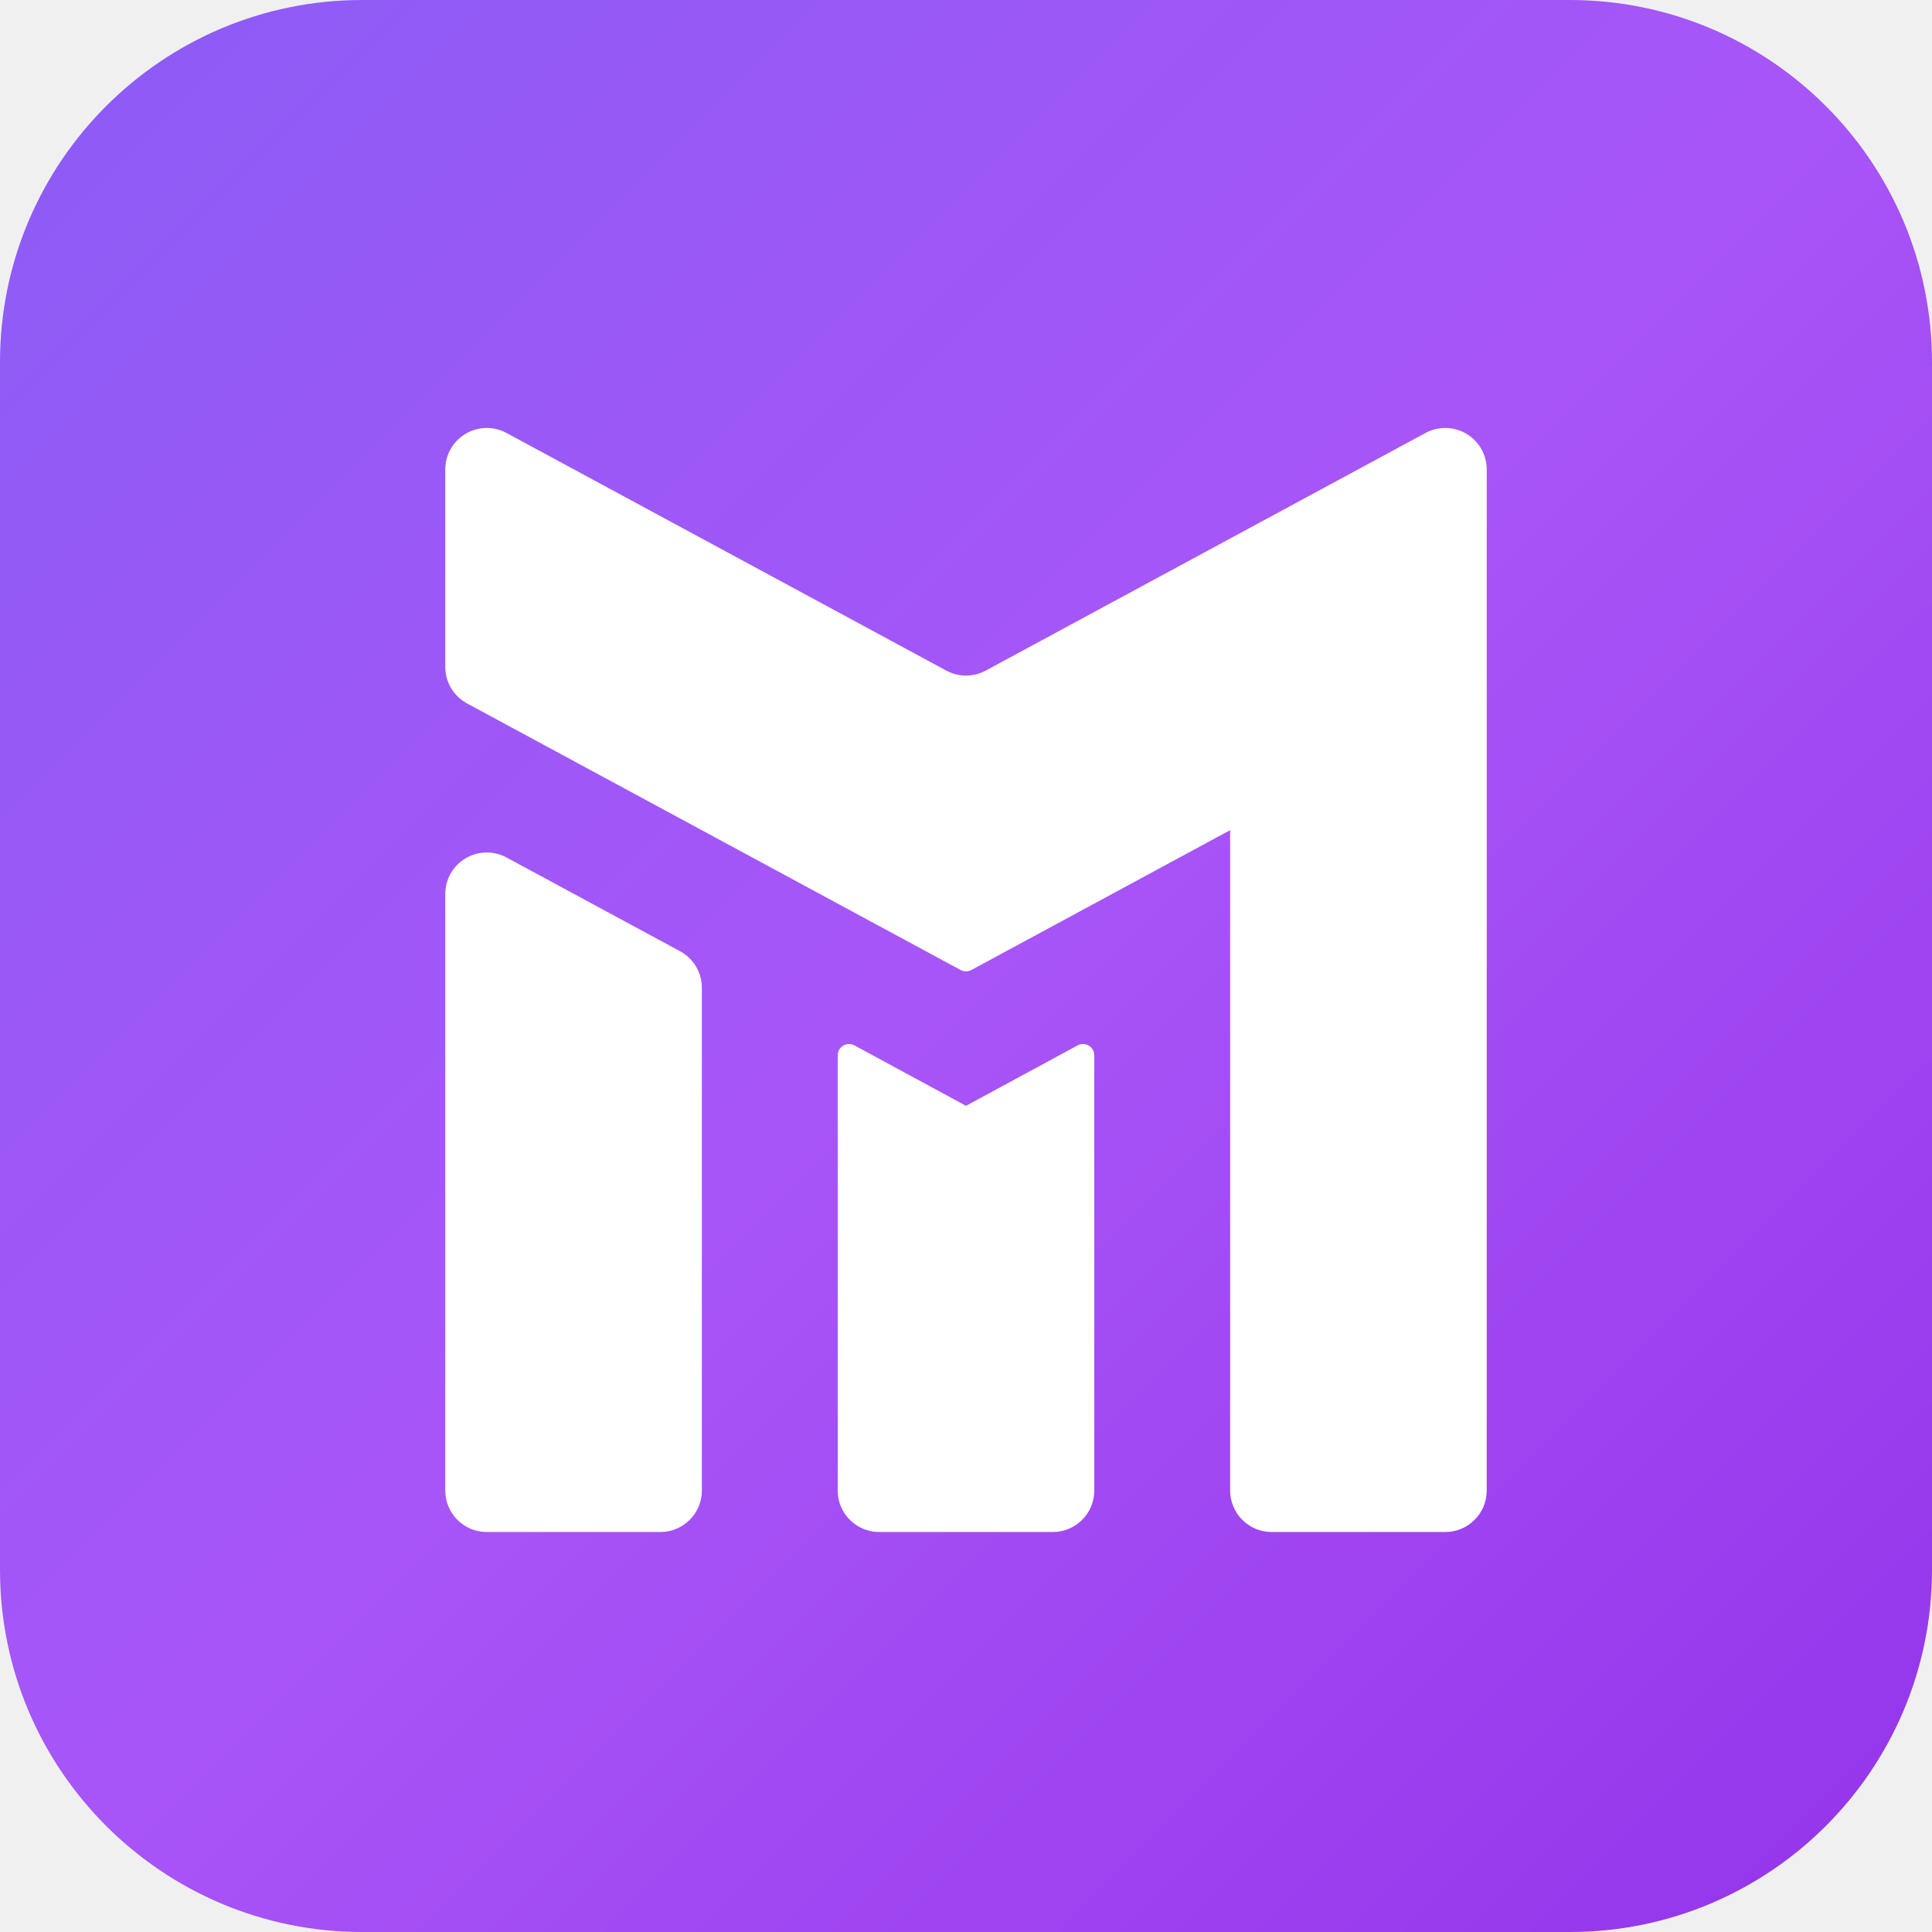
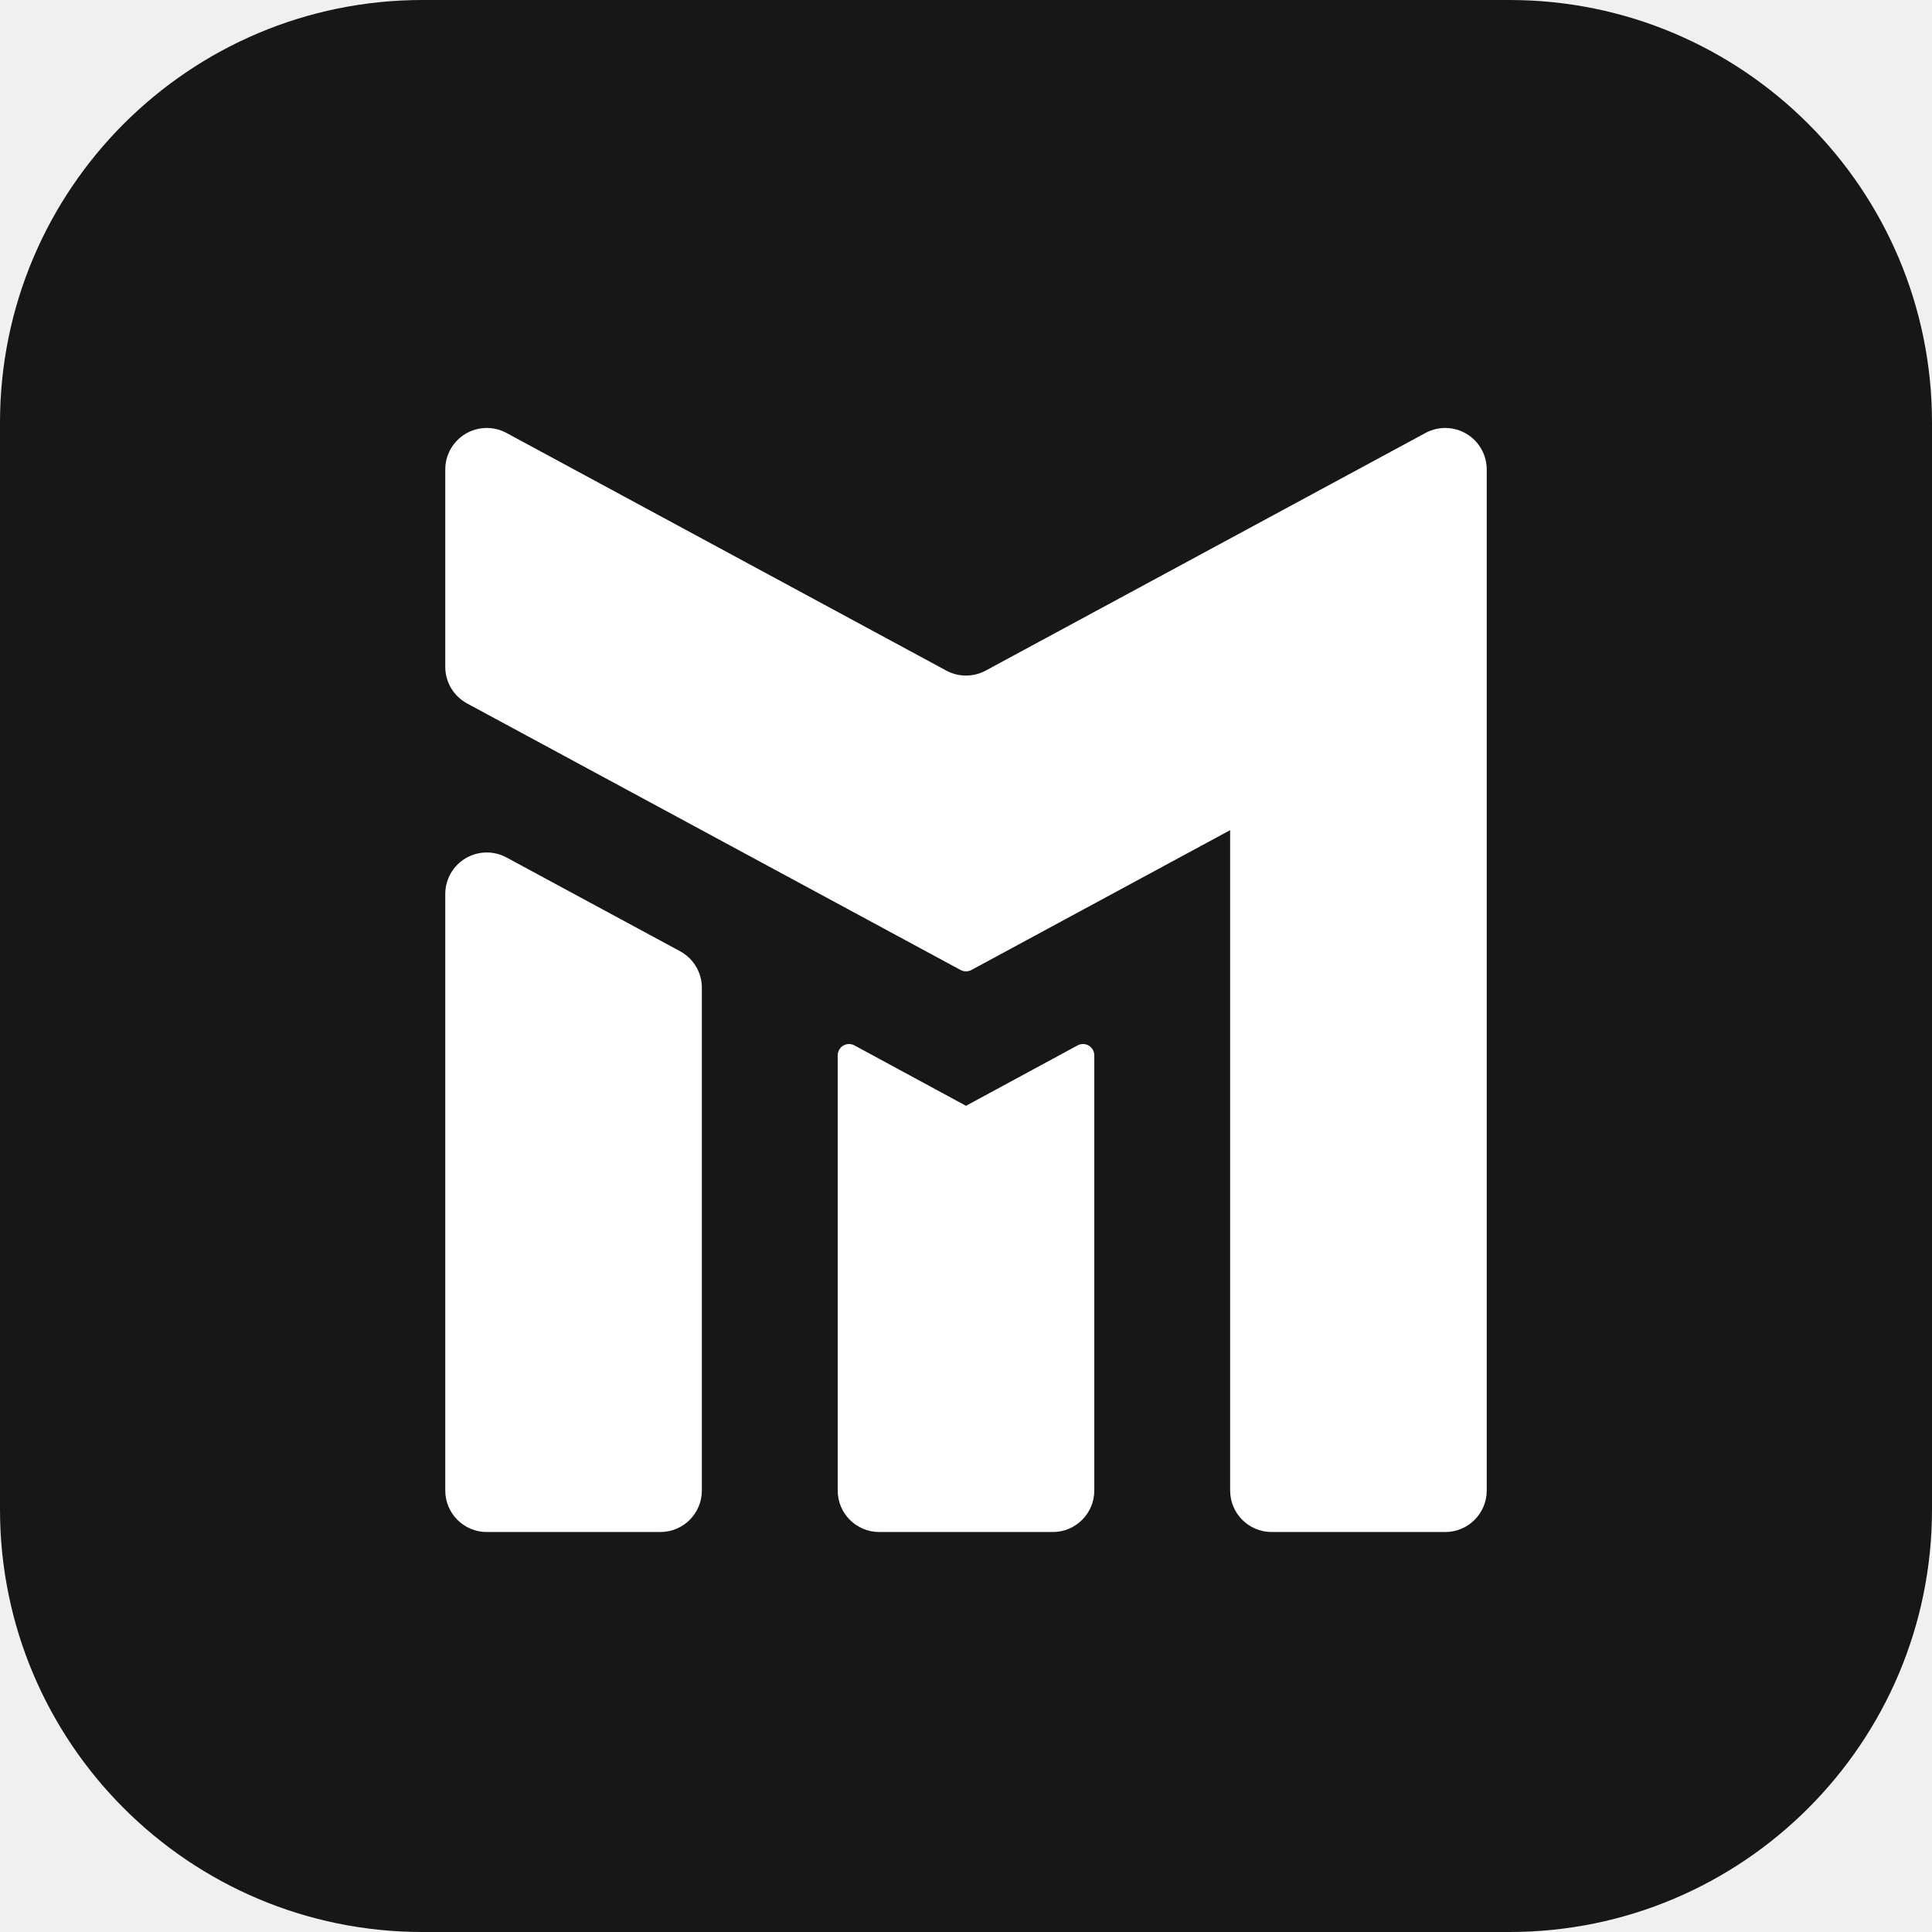
<svg xmlns="http://www.w3.org/2000/svg" viewBox="0 0 1024 1024">
-   <defs>
-     <linearGradient id="mm-bg" x1="0" y1="0" x2="1" y2="1">
-       <stop offset="0" stop-color="#8b5cf6" />
-       <stop offset=".5" stop-color="#a855f7" />
-       <stop offset="1" stop-color="#9333ea" />
-     </linearGradient>
-   </defs>
-   <rect width="1024" height="1024" rx="192" fill="url(#mm-bg)" />
-   <path fill="white" d="M236.0 248.9A22 22 0 0 1 268.5 229.5L501.5 355.4A22 22 0 0 0 522.5 355.4L755.5 229.5A22 22 0 0 1 788.0 248.9L788.0 790.0A22 22 0 0 1 766.0 812.0L674.0 812.0A22 22 0 0 1 652.0 790.0L652.0 440.0L514.9 514.1A6 6 0 0 1 509.1 514.1L247.5 372.8A22 22 0 0 1 236.0 353.4ZM236.0 473.9A22 22 0 0 1 268.5 454.5L360.5 504.2A22 22 0 0 1 372.0 523.6L372.0 790.0A22 22 0 0 1 350.0 812.0L258.0 812.0A22 22 0 0 1 236.0 790.0ZM444.0 559.4A6 6 0 0 1 452.9 554.1L512.0 586.1L571.1 554.1A6 6 0 0 1 580.0 559.4L580.0 790.0A22 22 0 0 1 558.0 812.0L466.0 812.0A22 22 0 0 1 444.0 790.0Z" />
+   <style>.tile{fill:#171717}.mark{fill:#fff}@media (prefers-color-scheme:dark){.tile{fill:#e5e5e5}.mark{fill:#171717}}</style>
+   <rect class="tile" width="1024" height="1024" rx="224" />
+   <path class="mark" d="M236.0 248.9A22 22 0 0 1 268.5 229.5L501.5 355.4A22 22 0 0 0 522.5 355.4L755.5 229.5A22 22 0 0 1 788.0 248.9L788.0 790.0A22 22 0 0 1 766.0 812.0L674.0 812.0A22 22 0 0 1 652.0 790.0L652.0 440.0L514.9 514.1A6 6 0 0 1 509.1 514.1L247.5 372.8A22 22 0 0 1 236.0 353.4ZM236.0 473.9A22 22 0 0 1 268.5 454.5L360.5 504.2A22 22 0 0 1 372.0 523.6L372.0 790.0A22 22 0 0 1 350.0 812.0L258.0 812.0A22 22 0 0 1 236.0 790.0ZM444.0 559.4A6 6 0 0 1 452.9 554.1L512.0 586.1L571.1 554.1A6 6 0 0 1 580.0 559.4L580.0 790.0A22 22 0 0 1 558.0 812.0L466.0 812.0A22 22 0 0 1 444.0 790.0Z" />
</svg>
